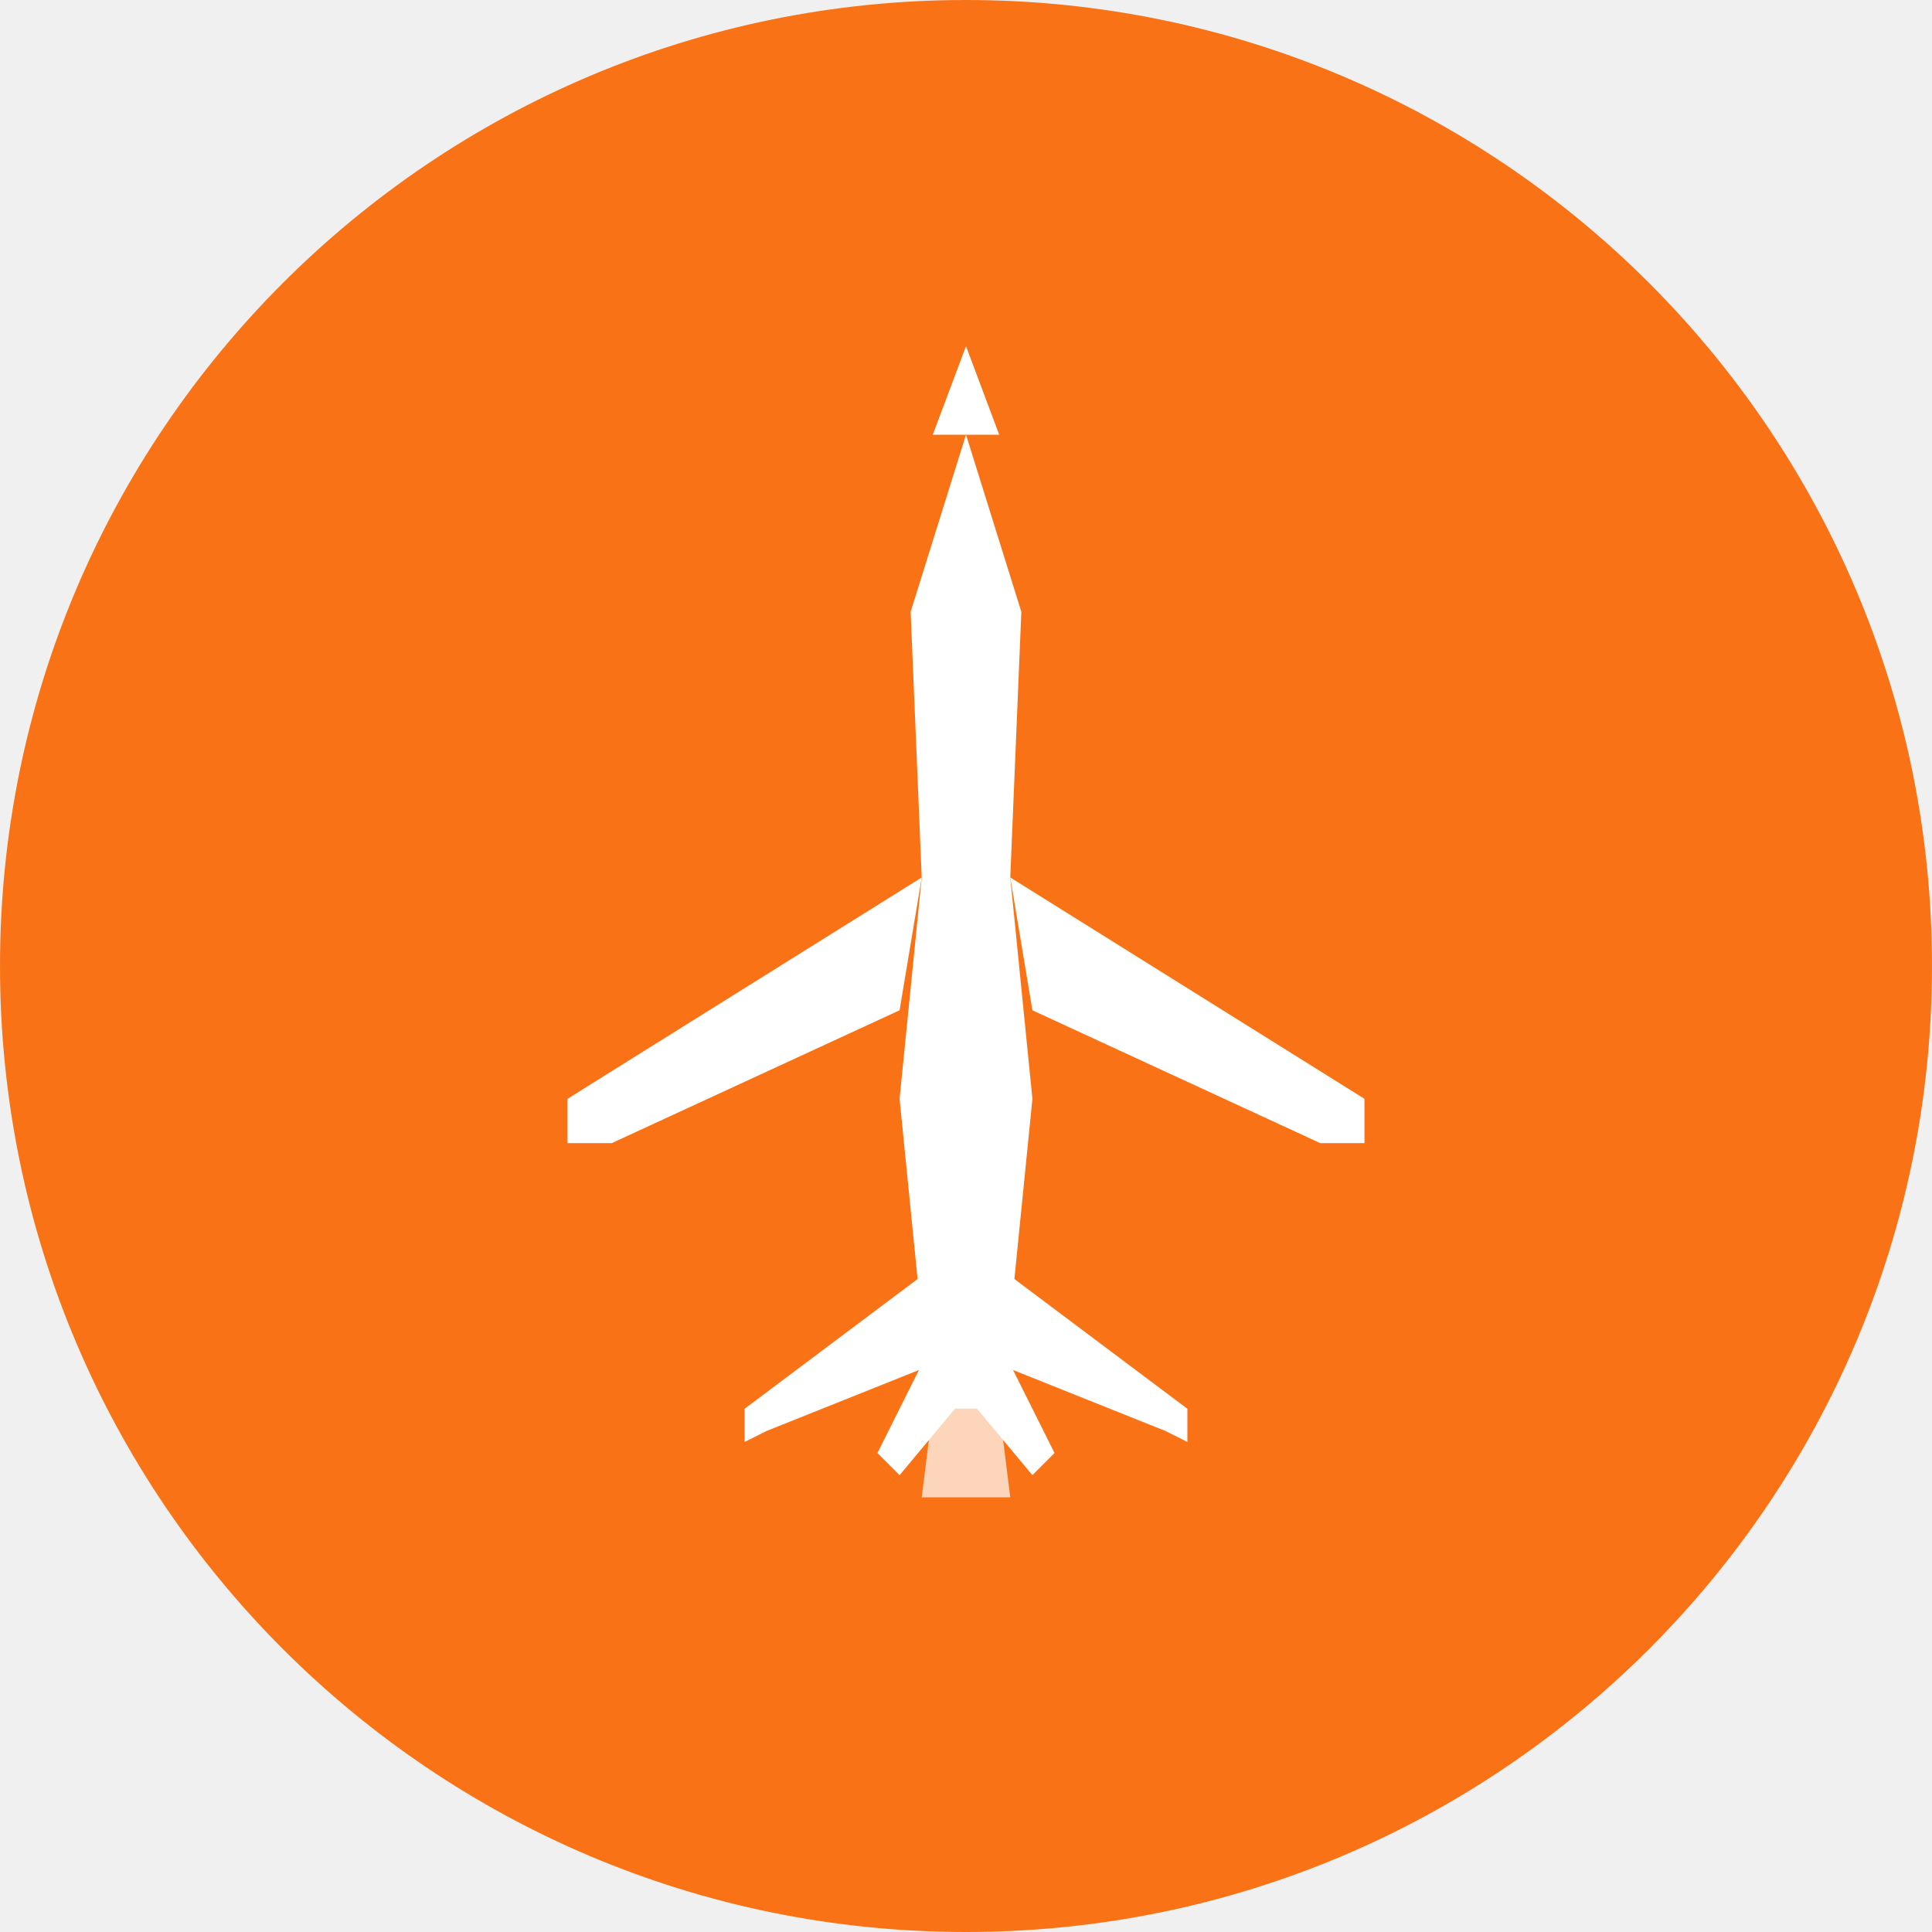
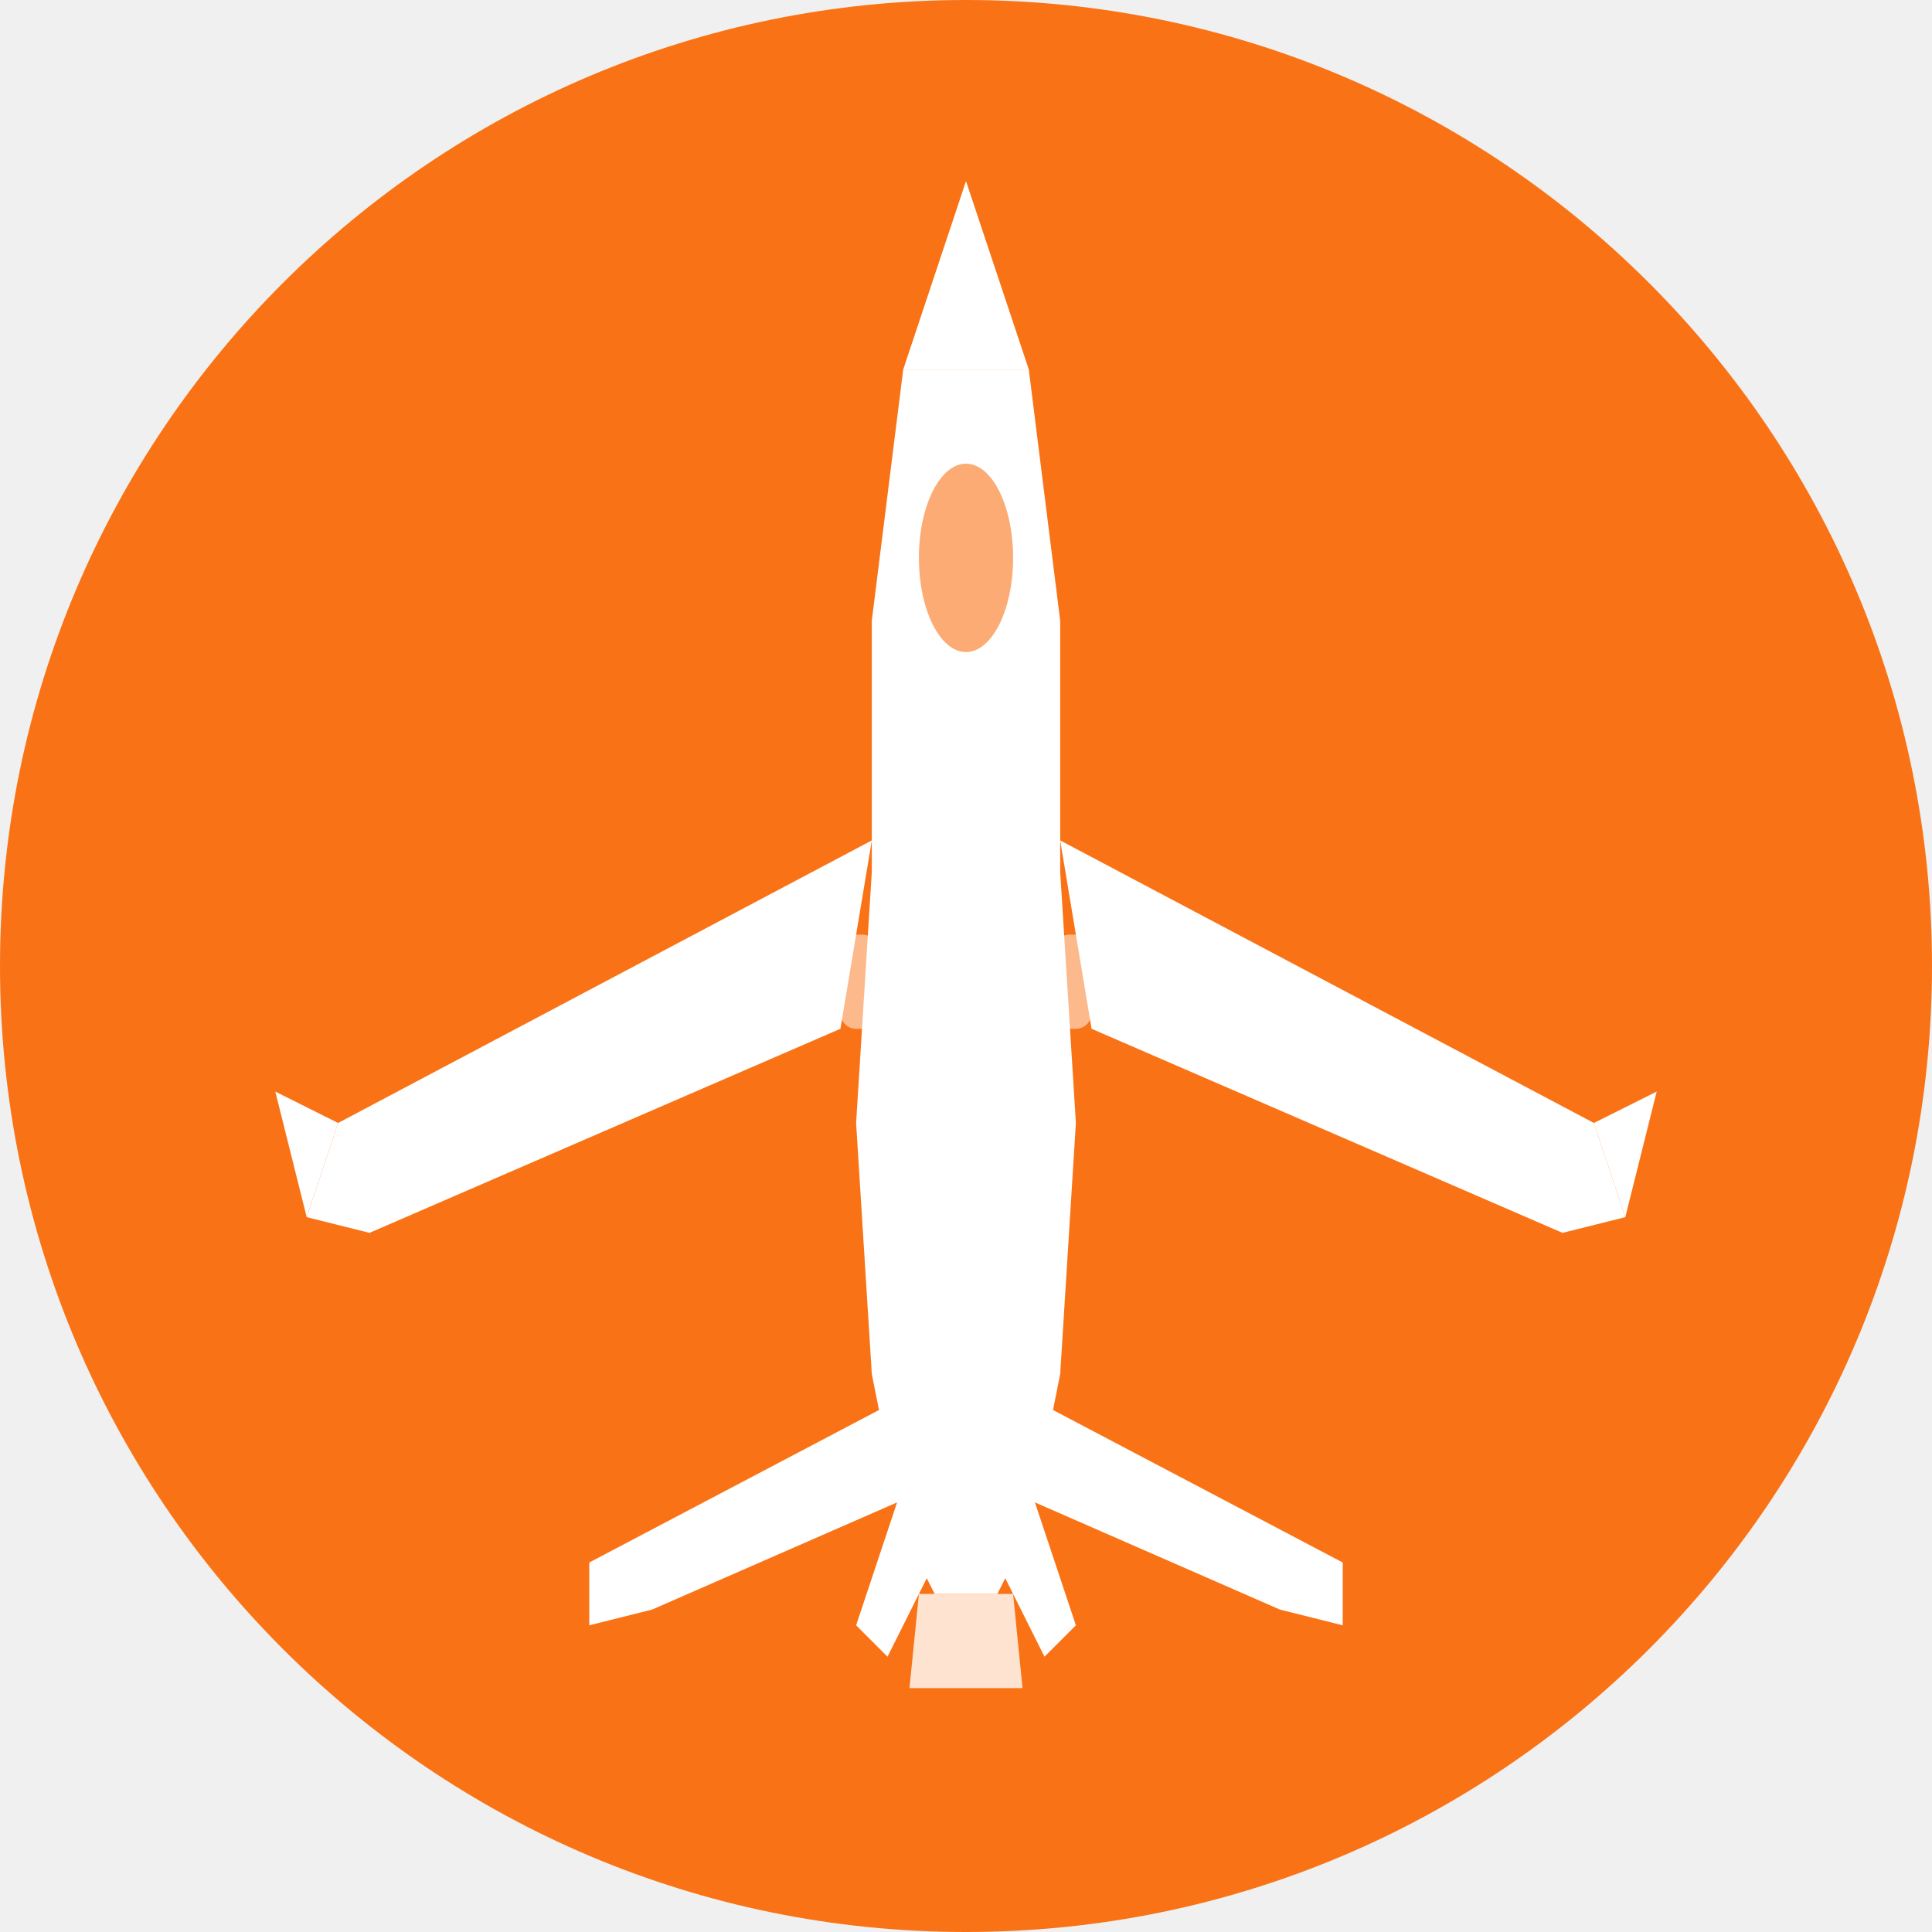
<svg xmlns="http://www.w3.org/2000/svg" width="48" height="48" viewBox="0 0 48 48">
  <circle cx="24" cy="24" r="24" fill="#F97316" />
  <g transform="translate(24,24)">
-     <g fill="white" transform="scale(0.55) translate(0,-2)">
-       <path d="M0,-22 L2.5,-14 L2,-2 L3,8 L2,18 L1,22 L-1,22 L-2,18 L-3,8 L-2,-2 L-2.5,-14 Z" />
-       <path d="M0,-26 L1.5,-22 L-1.5,-22 Z" />
-       <path d="M2,-2 L18,8 L18,10 L16,10 L3,4 Z" />
-       <path d="M-2,-2 L-18,8 L-18,10 L-16,10 L-3,4 Z" />
-       <path d="M2,16 L10,22 L10,23.5 L9,23 L1.5,20 Z" />
-       <path d="M-2,16 L-10,22 L-10,23.5 L-9,23 L-1.5,20 Z" />
-       <path d="M1,18 L4,24 L3,25 L0.5,22 Z" />
-       <path d="M-1,18 L-4,24 L-3,25 L-0.5,22 Z" />
-       <path d="M1.5,22 L2,26 L-2,26 L-1.5,22 Z" opacity="0.7" />
+     <g fill="white" transform="scale(0.78) translate(0,-1)">
+       <path d="M0,-24 L2,-18 L-2,-18 Z" />
+       <path d="M2,-18 L3,-10 L3,-2 L3.5,6 L3,14 L2,19 L1,21 L-1,21 L-2,19 L-3,14 L-3.5,6 L-3,-2 L-3,-10 L-2,-18 Z" />
+       <ellipse cx="0" cy="-12" rx="1.5" ry="3" fill="#F97316" opacity="0.6" />
+       <path d="M3,-3 L20,6 L21,9 L19,9.5 L4,3 Z" />
+       <path d="M-3,-3 L-20,6 L-21,9 L-19,9.5 L-4,3 Z" />
+       <path d="M20,6 L22,5 L21,9 Z" />
+       <path d="M-20,6 L-22,5 L-21,9 Z" />
+       <path d="M2.5,15 L12,20 L12,22 L10,21.5 L2,18 Z" />
+       <path d="M-2.5,15 L-12,20 L-12,22 L-10,21.5 L-2,18 Z" />
+       <path d="M1.5,16 L3.5,22 L2.5,23 L1,20 Z" />
+       <path d="M-1.5,16 L-3.5,22 L-2.5,23 L-1,20 Z" />
+       <path d="M1.5,21 L1.8,24 L-1.8,24 L-1.5,21 Z" opacity="0.8" />
+       <rect x="-4" y="0" width="1.2" height="3" rx="0.5" opacity="0.5" />
+       <rect x="2.8" y="0" width="1.2" height="3" rx="0.5" opacity="0.5" />
    </g>
  </g>
</svg>
